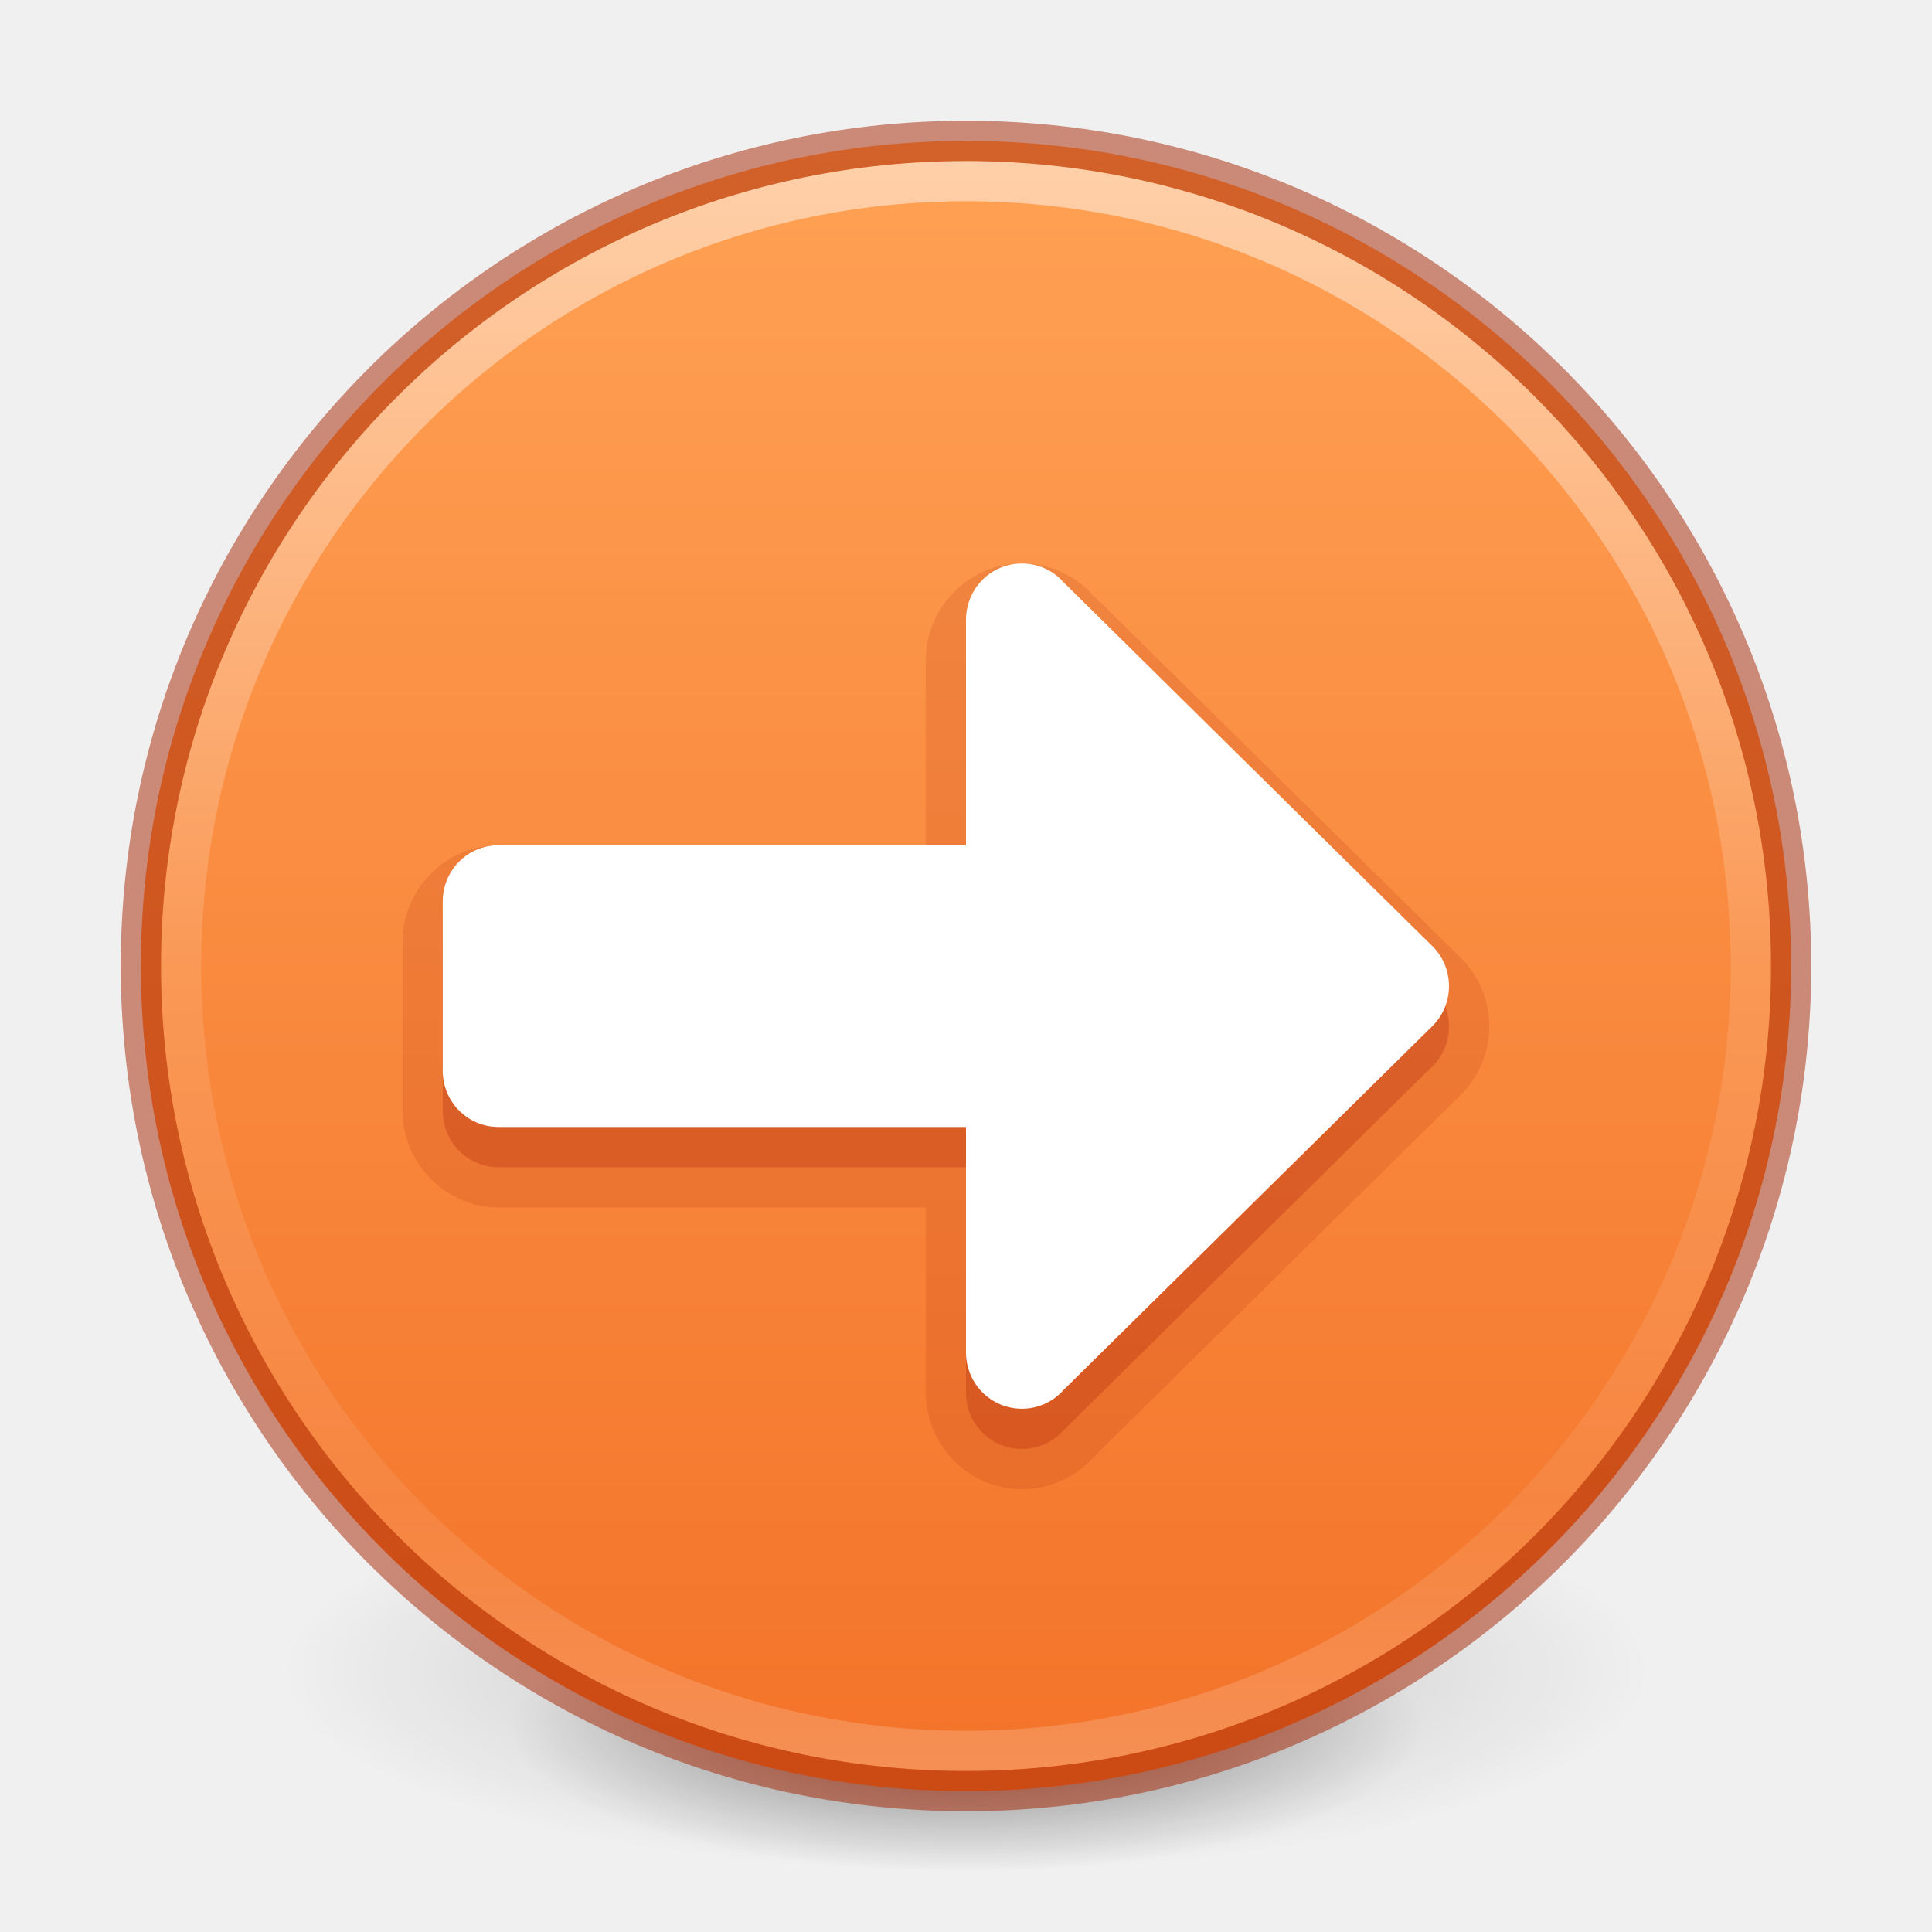
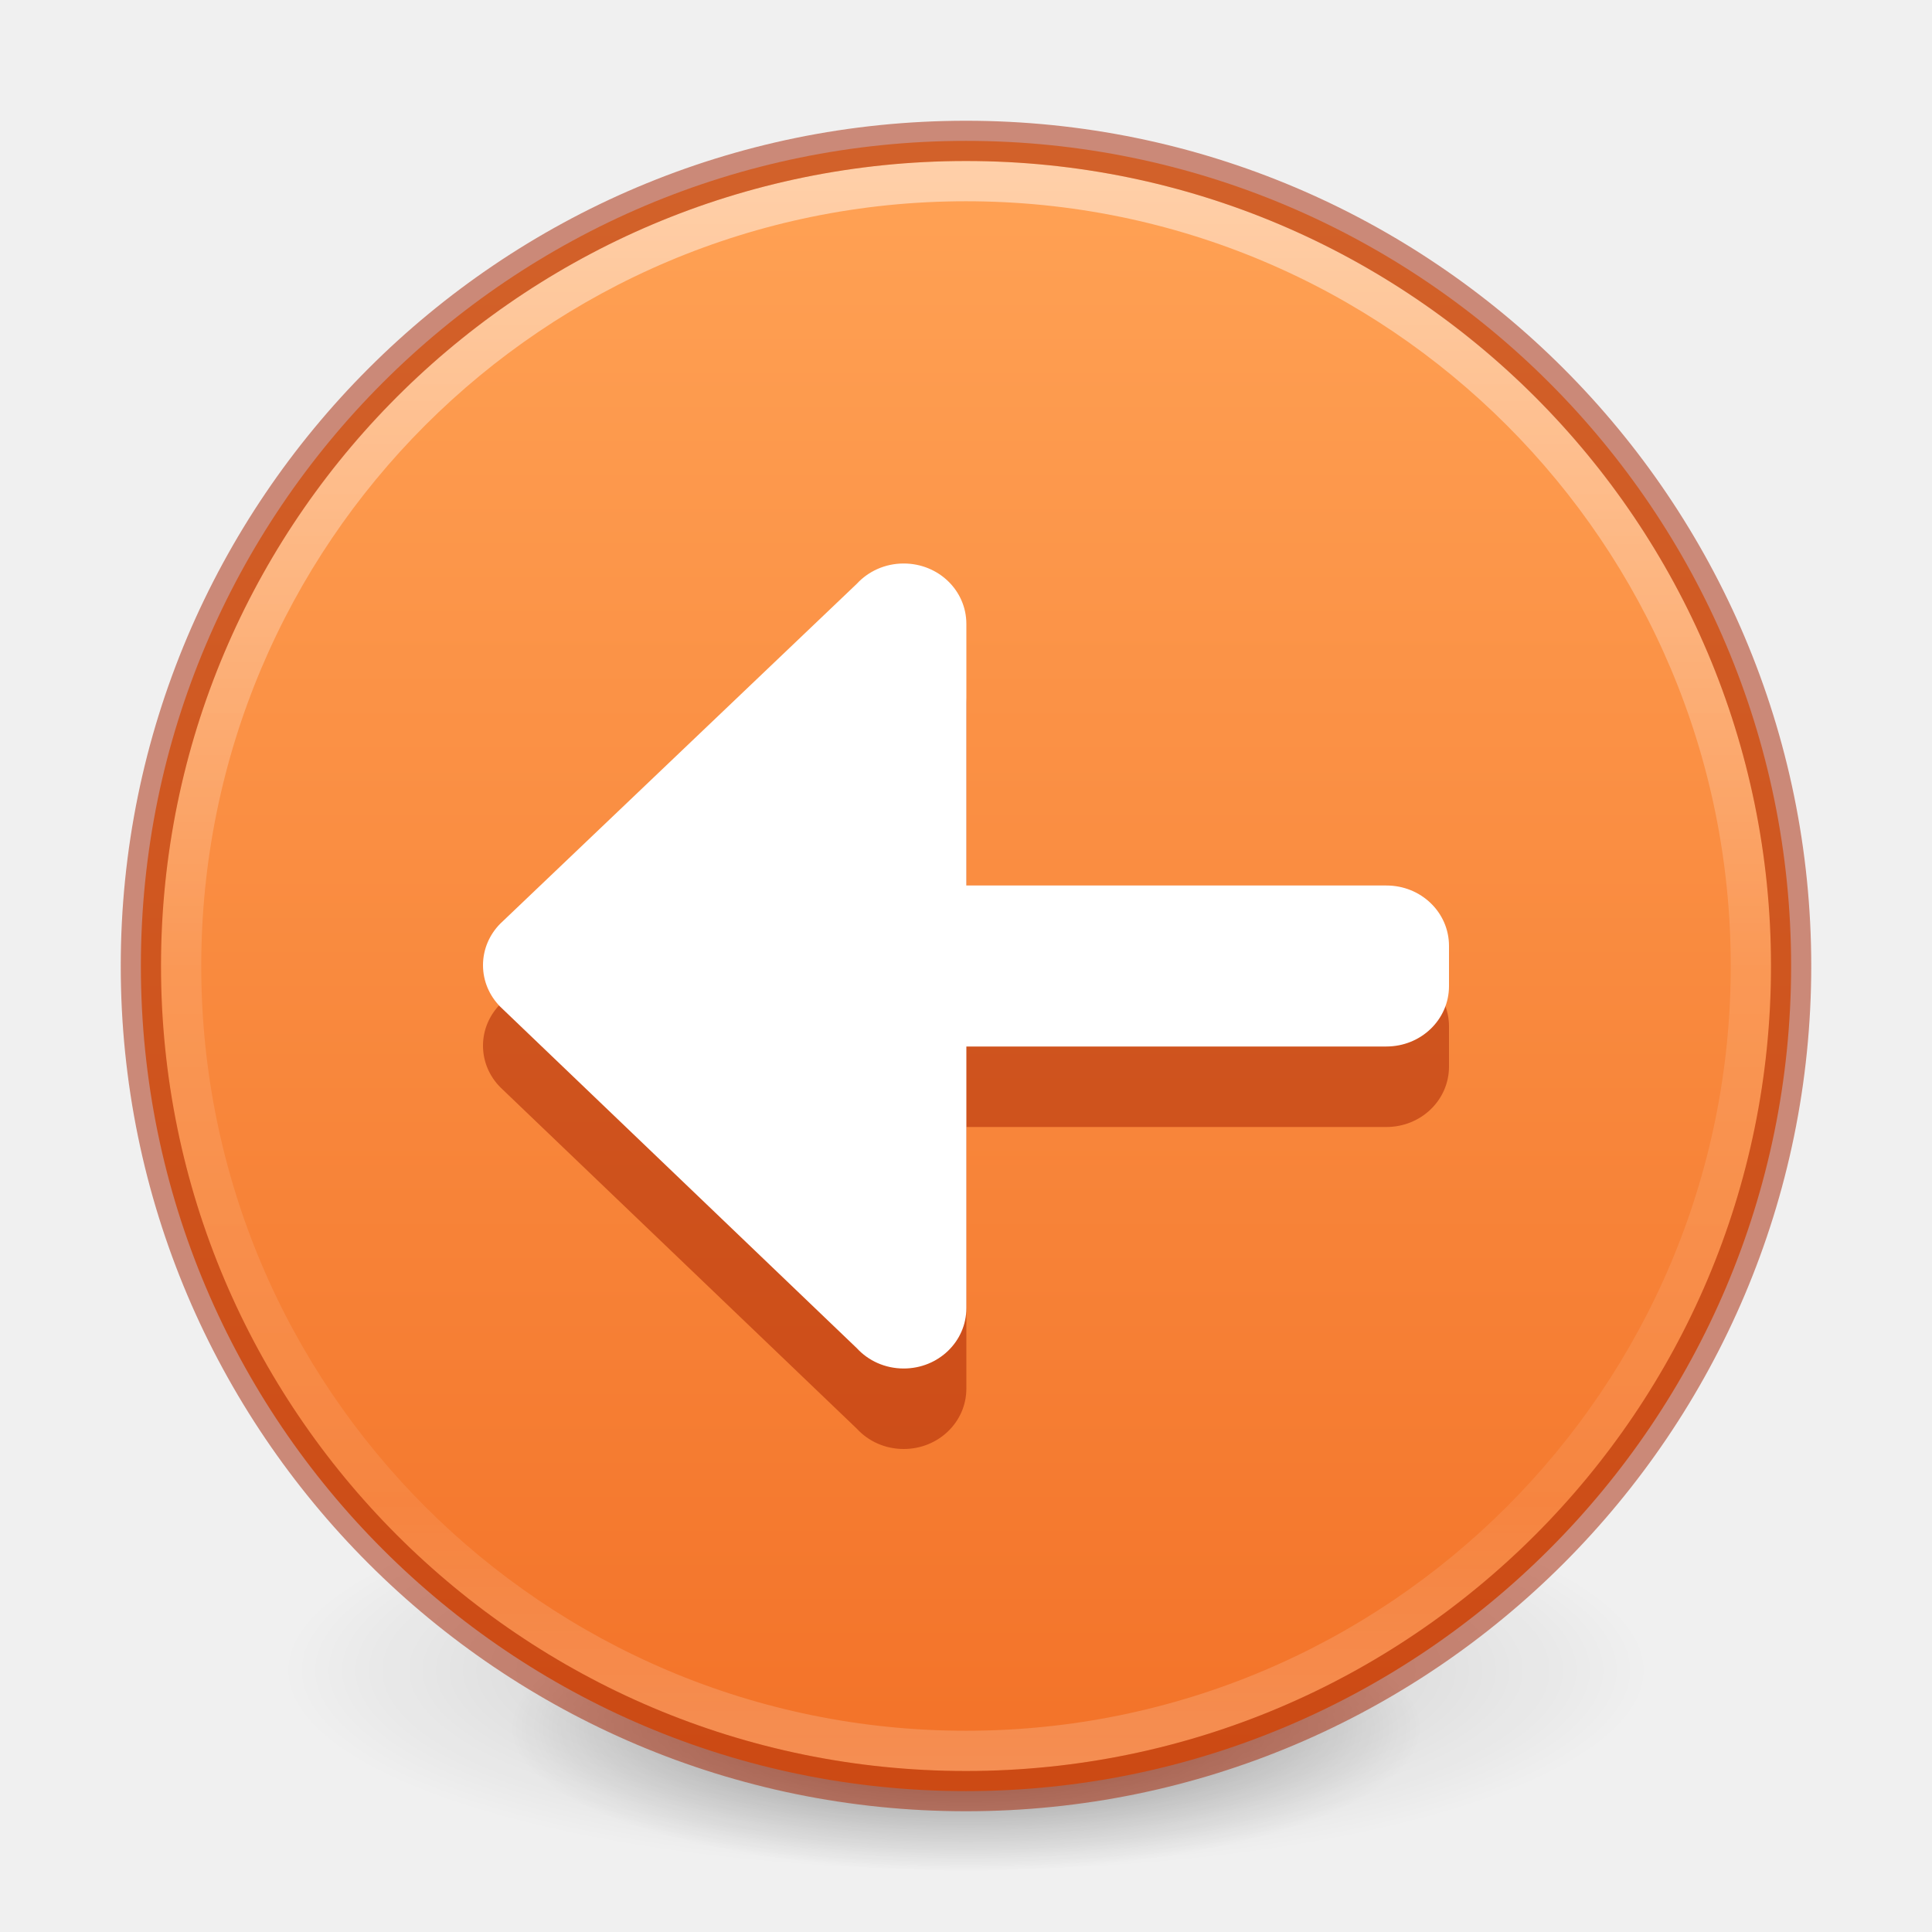
- <svg xmlns="http://www.w3.org/2000/svg" xmlns:xlink="http://www.w3.org/1999/xlink" id="svg4031" height="48" width="48" version="1.1">
-   <defs id="defs4033">
+ <svg xmlns="http://www.w3.org/2000/svg" xmlns:xlink="http://www.w3.org/1999/xlink" version="1.2" width="48" height="48" id="svg2">
+   <defs id="defs4">
+     <linearGradient id="linearGradient4011">
+       <stop id="stop4013" style="stop-color:#ffffff;stop-opacity:1" offset="0" />
+       <stop id="stop4015-3" style="stop-color:#ffffff;stop-opacity:0.235" offset="0.508" />
+       <stop id="stop4017-2" style="stop-color:#ffffff;stop-opacity:0.157" offset="0.835" />
+       <stop id="stop4019" style="stop-color:#ffffff;stop-opacity:0.392" offset="1" />
+     </linearGradient>
+     <linearGradient id="linearGradient3820-7-2">
+       <stop offset="0" style="stop-color:#000000;stop-opacity:1" id="stop3822-2-6" />
+       <stop offset="1" style="stop-color:#000000;stop-opacity:0" id="stop3824-1-2" />
+     </linearGradient>
+     <linearGradient gradientTransform="rotate(90,24,24)" gradientUnits="userSpaceOnUse" y2="24" x2="43.524" y1="24" x1="4.62" id="linearGradient887" xlink:href="#linearGradient885" />
    <linearGradient id="linearGradient885">
      <stop id="stop881" offset="0" style="stop-color:#ffa154;stop-opacity:1" />
      <stop id="stop883" offset="1" style="stop-color:#f37329;stop-opacity:1" />
    </linearGradient>
-     <linearGradient id="linearGradient4011">
-       <stop offset="0" style="stop-color:#ffffff;stop-opacity:1" id="stop4013" />
-       <stop offset="0.508" style="stop-color:#ffffff;stop-opacity:0.235" id="stop4015" />
-       <stop offset="0.835" style="stop-color:#ffffff;stop-opacity:0.157" id="stop4017" />
-       <stop offset="1" style="stop-color:#ffffff;stop-opacity:0.392" id="stop4019" />
-     </linearGradient>
-     <linearGradient gradientTransform="matrix(1.054054,0,0,1.054054,-51.611,-2.727901)" gradientUnits="userSpaceOnUse" xlink:href="#linearGradient4011" id="linearGradient3019" y2="44.341" x2="71.204" y1="6.238" x1="71.204" />
-     <radialGradient r="62.769" fy="185.297" fx="99.189" cy="185.297" cx="99.189" gradientTransform="matrix(0.3823536,7.5555777e-8,-1.8372241e-8,0.1115198,-5.925427,36.33585)" gradientUnits="userSpaceOnUse" id="radialGradient3300-8" xlink:href="#linearGradient3820-7-2" />
-     <linearGradient id="linearGradient3820-7-2">
-       <stop offset="0" style="stop-color:#000000;stop-opacity:1" id="stop3822-2-6" />
-       <stop offset="1" style="stop-color:#000000;stop-opacity:0" id="stop3824-1-2" />
-     </linearGradient>
-     <radialGradient r="62.769" fy="185.297" fx="99.189" cy="185.297" cx="99.189" gradientTransform="matrix(0.2549024,5.3967361e-8,-1.2248161e-8,0.07965545,6.716382,44.24067)" gradientUnits="userSpaceOnUse" id="radialGradient4192-6" xlink:href="#linearGradient3820-7-2" />
-     <linearGradient gradientTransform="rotate(90,24,24)" gradientUnits="userSpaceOnUse" y2="24" x2="44.5" y1="24" x1="3.5" id="linearGradient887" xlink:href="#linearGradient885" />
+     <linearGradient gradientTransform="matrix(1.054054,0,0,1.054054,-51.61102,-2.727902)" gradientUnits="userSpaceOnUse" xlink:href="#linearGradient4011" id="linearGradient3019" y2="44.341" x2="71.204" y1="6.238" x1="71.204" />
+     <radialGradient xlink:href="#linearGradient3820-7-2" id="radialGradient3300-8-6" gradientUnits="userSpaceOnUse" gradientTransform="matrix(0.3823536,7.5555777e-8,-1.8372241e-8,0.1115198,-5.925427,36.33585)" cx="99.189" cy="185.297" fx="99.189" fy="185.297" r="62.769" />
+     <radialGradient xlink:href="#linearGradient3820-7-2" id="radialGradient4192-6-7" gradientUnits="userSpaceOnUse" gradientTransform="matrix(0.2549024,5.3967361e-8,-1.2248161e-8,0.07965545,6.716382,44.24067)" cx="99.189" cy="185.297" fx="99.189" fy="185.297" r="62.769" />
  </defs>
-   <g style="stroke-width:1.406" transform="matrix(0.7083333,0,0,0.7142827,1.33333,0.7846048)" id="g4198-4">
-     <path style="opacity:0.2;fill:url(#radialGradient3300-8);fill-opacity:1;stroke:none;stroke-width:1.406" id="path3818-0-6" d="m 56,57.002 a 24,6.999 0 1 1 -48,0 24,6.999 0 1 1 48,0 z" />
-     <path d="m 48,59.002 a 16,4.999 0 1 1 -32,0 16,4.999 0 1 1 32,0 z" id="path4190-2" style="opacity:0.4;fill:url(#radialGradient4192-6);fill-opacity:1;stroke:none;stroke-width:1.406" />
+   <g id="g4198-4" transform="matrix(0.7083333,0,0,0.7142827,1.333335,0.7845968)" style="stroke-width:1.406">
+     <path d="m 56,57.002 a 24,6.999 0 1 1 -48,0 24,6.999 0 1 1 48,0 z" id="path3818-0-6" style="opacity:0.2;fill:url(#radialGradient3300-8-6);fill-opacity:1;stroke:none;stroke-width:1.406" />
+     <path style="opacity:0.4;fill:url(#radialGradient4192-6-7);fill-opacity:1;stroke:none;stroke-width:1.406" id="path4190-2" d="m 48,59.002 a 16,4.999 0 1 1 -32,0 16,4.999 0 1 1 32,0 z" />
  </g>
-   <path style="color:#000000;display:inline;overflow:visible;visibility:visible;fill:url(#linearGradient887);fill-opacity:1;fill-rule:nonzero;stroke:none;stroke-width:1;marker:none;enable-background:accumulate" id="path2555" d="m 44.5,24 c 0,-11.311 -9.189,-20.5 -20.5,-20.5 -11.311,0 -20.5,9.189 -20.5,20.5 0,11.311 9.189,20.5 20.5,20.5 11.311,0 20.5,-9.189 20.5,-20.5 z" />
-   <path style="opacity:0.5;color:#000000;fill:none;stroke:url(#linearGradient3019);stroke-width:1;stroke-linecap:round;stroke-linejoin:round;stroke-miterlimit:4;stroke-opacity:1;stroke-dasharray:none;stroke-dashoffset:0;marker:none;visibility:visible;display:inline;overflow:visible;enable-background:accumulate" id="path8655" d="m 43.5,23.999 c 0,10.77 -8.731,19.501 -19.5,19.501 -10.77,0 -19.5,-8.731 -19.5,-19.501 0,-10.769 8.731,-19.499 19.5,-19.499 C 34.769,4.5 43.5,13.23 43.5,23.999 l 0,0 z" />
-   <path style="opacity:0.5;color:#000000;fill:none;stroke:#a62100;stroke-width:1;stroke-linecap:round;stroke-linejoin:round;stroke-miterlimit:4;stroke-opacity:1;stroke-dasharray:none;stroke-dashoffset:0;marker:none;visibility:visible;display:inline;overflow:visible;enable-background:accumulate" id="path2555-6" d="m 24,3.5 c -11.311,0 -20.5,9.189 -20.5,20.5 0,11.311 9.189,20.5 20.5,20.5 11.311,0 20.5,-9.189 20.5,-20.5 0,-11.311 -9.189,-20.5 -20.5,-20.5 z" />
-   <path d="M 25.389,14 C 24.078,14 23,15.093 23,16.4 V 21 H 12.389 C 11.078,21 10,22.093 10,23.4 v 4.199 C 10,28.907 11.078,30 12.389,30 H 23 v 4.6 C 23,35.907 24.078,37 25.389,37 c 0.707,0 1.354,-0.317 1.789,-0.811 l -0.047,0.051 9.193,-9.07 a 1,1 0 0 0 0.027,-0.027 C 36.752,26.715 37,26.13 37,25.5 37,24.87 36.752,24.285 36.352,23.857 a 1,1 0 0 0 -0.027,-0.027 l -9.193,-9.07 0.047,0.051 C 26.743,14.317 26.096,14 25.389,14 Z" style="font-variation-settings:normal;opacity:0.15;vector-effect:none;fill:#ae2109;fill-opacity:1;stroke:none;stroke-width:1;stroke-linecap:butt;stroke-linejoin:miter;stroke-miterlimit:4;stroke-dasharray:none;stroke-dashoffset:0;stroke-opacity:1;marker:none;stop-color:#000000;stop-opacity:1" id="path873-5-3-6-5" />
-   <path id="path873-5-3-6" style="fill:#ae2109;stroke:none;stroke-width:1;stroke-linecap:butt;stroke-linejoin:miter;stop-color:#000000;font-variation-settings:normal;opacity:0.3;vector-effect:none;fill-opacity:1;stroke-miterlimit:4;stroke-dasharray:none;stroke-dashoffset:0;stroke-opacity:1;marker:none;stop-opacity:1" d="M 25.389,15 C 24.619,15 24,15.625 24,16.4 v 5.6 H 12.389 C 11.619,22 11,22.624 11,23.4 v 4.2 c 0,0.776 0.619,1.4 1.389,1.4 H 24 V 34.6 c 0,0.776 0.619,1.4 1.389,1.4 0.415,0 0.785,-0.182 1.039,-0.47 l 9.192,-9.07 C 35.855,26.209 36,25.872 36,25.5 36,25.128 35.855,24.791 35.62,24.54 l -9.192,-9.07 C 26.174,15.182 25.804,15 25.389,15 Z" />
-   <path d="M 25.389,14 C 24.619,14 24,14.625 24,15.4 v 5.6 H 12.389 C 11.619,21 11,21.624 11,22.4 v 4.2 c 0,0.776 0.619,1.4 1.389,1.4 H 24 V 33.6 c 0,0.776 0.619,1.4 1.389,1.4 0.415,0 0.785,-0.182 1.039,-0.47 l 9.192,-9.07 C 35.855,25.209 36,24.872 36,24.5 36,24.128 35.855,23.791 35.62,23.54 l -9.192,-9.07 C 26.174,14.182 25.804,14 25.389,14 Z" style="fill:#ffffff;stroke:none;stroke-width:4;stroke-linecap:round;stroke-linejoin:round;stop-color:#000000" id="path873-5-3" />
+   <path style="color:#000000;display:inline;overflow:visible;visibility:visible;fill:url(#linearGradient887);fill-opacity:1;fill-rule:nonzero;stroke:none;stroke-width:1;marker:none;enable-background:accumulate" id="path2555" d="M 44.5,24 C 44.5,12.689 35.311,3.5 24,3.5 c -11.311,0 -20.5,9.189 -20.5,20.5 0,11.311 9.189,20.5 20.5,20.5 11.311,0 20.5,-9.189 20.5,-20.5 z" />
+   <path style="color:#000000;display:inline;overflow:visible;visibility:visible;opacity:0.5;fill:none;stroke:url(#linearGradient3019);stroke-width:1;stroke-linecap:round;stroke-linejoin:round;stroke-miterlimit:4;stroke-dasharray:none;stroke-dashoffset:0;stroke-opacity:1;marker:none;enable-background:accumulate" id="path8655" d="m 43.5,23.999 c 0,10.77 -8.731,19.501 -19.5,19.501 -10.77,0 -19.5,-8.731 -19.5,-19.501 0,-10.769 8.731,-19.499 19.5,-19.499 10.769,0 19.5,8.73 19.5,19.499 z" />
+   <path style="color:#000000;display:inline;overflow:visible;visibility:visible;opacity:0.5;fill:none;stroke:#a62100;stroke-width:1;stroke-linecap:round;stroke-linejoin:round;stroke-miterlimit:4;stroke-dasharray:none;stroke-dashoffset:0;stroke-opacity:1;marker:none;enable-background:accumulate" id="path2555-6" d="m 24,3.5 c -11.311,0 -20.5,9.189 -20.5,20.5 0,11.311 9.189,20.5 20.5,20.5 11.311,0 20.5,-9.189 20.5,-20.5 C 44.5,12.689 35.311,3.5 24,3.5 Z" />
+   <path id="path24690" style="font-variation-settings:normal;vector-effect:none;fill:#a62100;fill-opacity:0.5;stroke:none;stroke-width:2;stroke-linecap:butt;stroke-linejoin:miter;stroke-miterlimit:4;stroke-dasharray:none;stroke-dashoffset:0;stroke-opacity:1;-inkscape-stroke:none;marker:none;stop-color:#000000" d="m 22.452,36 c 0.862,0 1.557,-0.669 1.557,-1.501 V 28 H 34.443 C 35.306,28 36,27.331 36,26.499 V 25.501 C 36,24.669 35.306,23.999 34.443,24 H 24.009 V 17.501 C 24.009,16.669 23.315,16 22.452,16 c -0.465,0 -0.88,0.195 -1.165,0.504 l -8.862,8.448 C 12.162,25.22 12,25.582 12,25.98 c 0,0.399 0.162,0.76 0.426,1.029 l 8.862,8.487 C 21.572,35.805 21.987,36 22.452,36 Z" />
+   <path id="path873-5" style="font-variation-settings:normal;vector-effect:none;fill:#ffffff;fill-opacity:1;stroke:none;stroke-width:2;stroke-linecap:butt;stroke-linejoin:miter;stroke-miterlimit:4;stroke-dasharray:none;stroke-dashoffset:0;stroke-opacity:1;-inkscape-stroke:none;marker:none;stop-color:#000000" d="m 22.452,34 c 0.862,0 1.557,-0.669 1.557,-1.501 V 26 H 34.443 C 35.306,26 36,25.331 36,24.499 V 23.501 C 36,22.669 35.306,21.999 34.443,22 H 24.009 V 15.501 C 24.009,14.669 23.315,14 22.452,14 c -0.465,0 -0.88,0.195 -1.165,0.504 l -8.862,8.448 C 12.162,23.22 12,23.582 12,23.98 c 0,0.399 0.162,0.76 0.426,1.029 l 8.862,8.487 C 21.572,33.805 21.987,34 22.452,34 Z" />
</svg>
